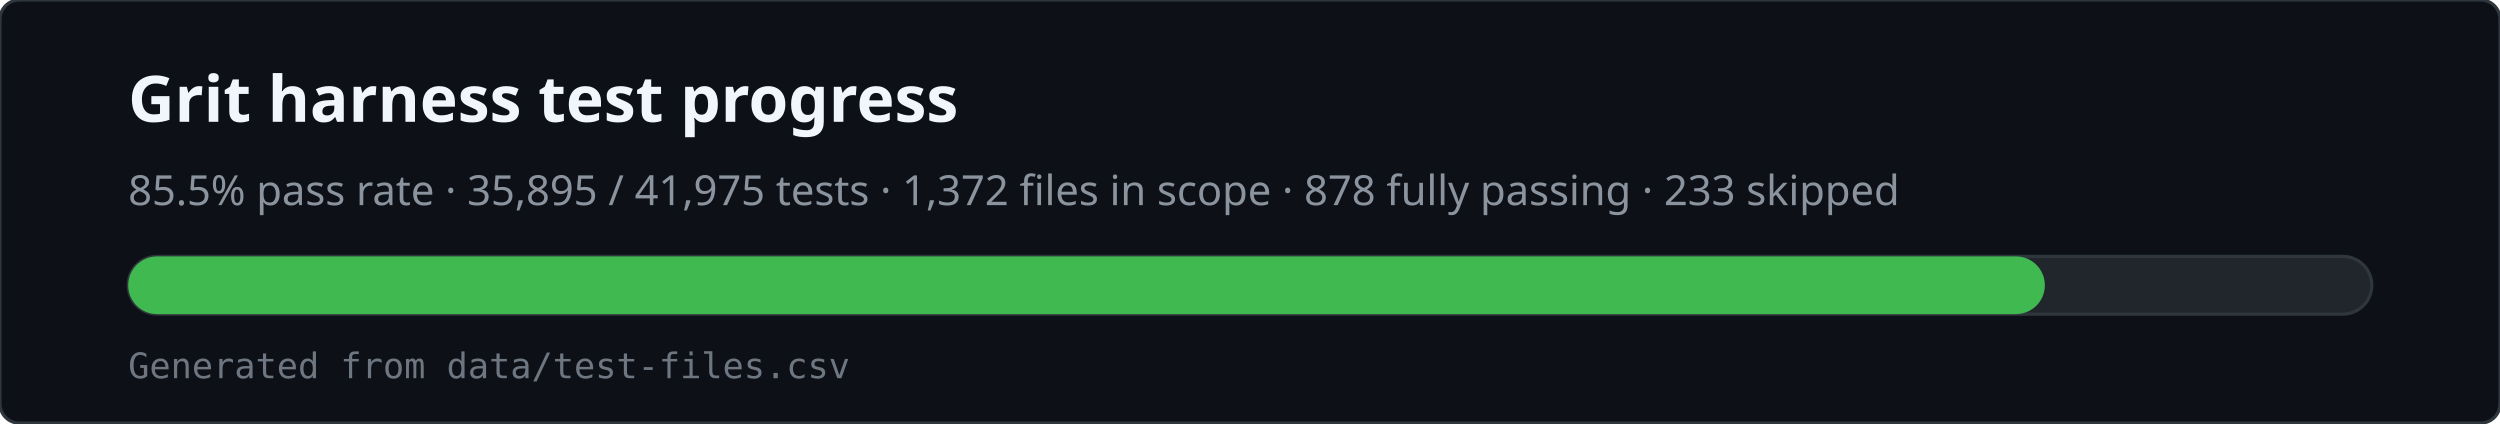
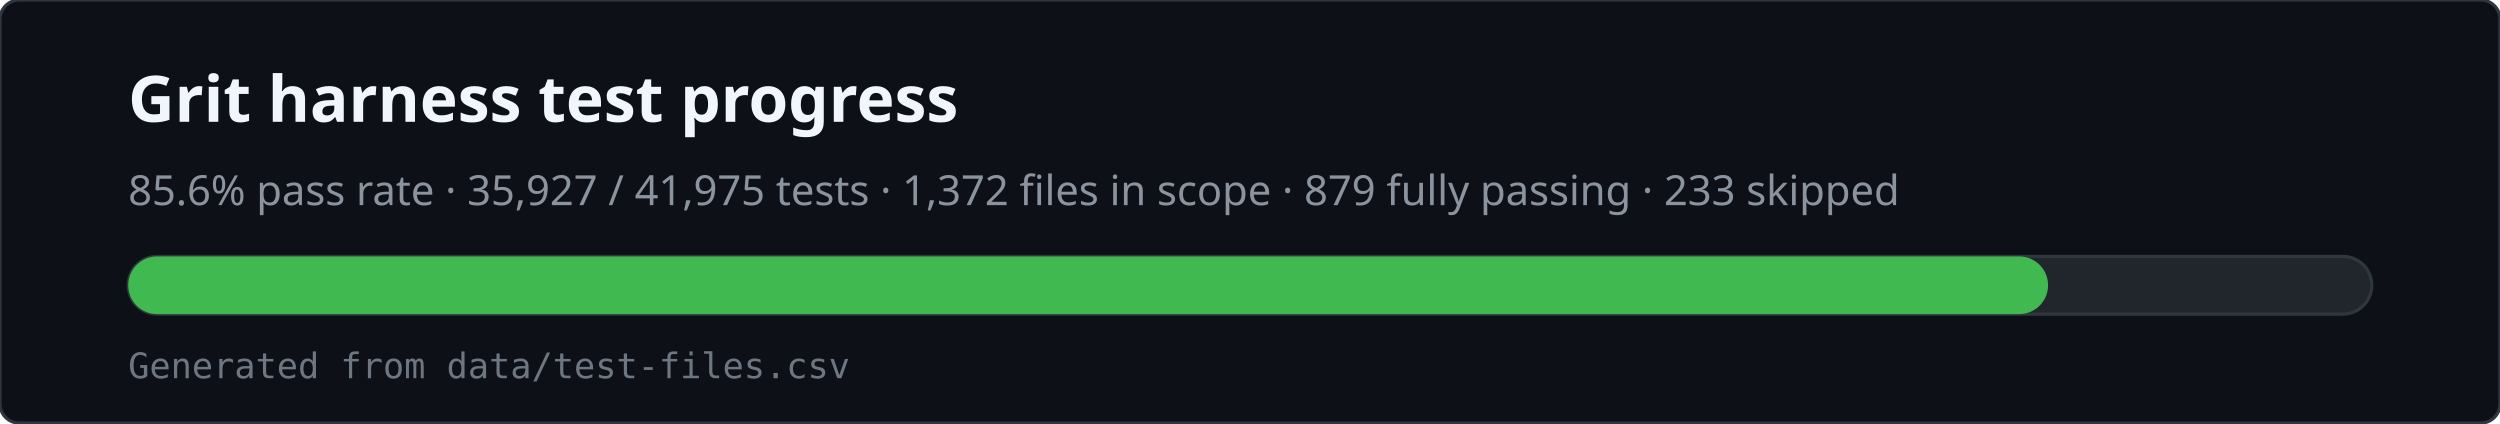
<svg xmlns="http://www.w3.org/2000/svg" viewBox="0 0 780 132" width="780" height="132" role="img" aria-labelledby="svg-title svg-desc">
  <rect x="0" y="0" width="780" height="132" rx="6" fill="#0d1117" stroke="#30363d" />
  <text x="40" y="38" fill="#f0f6fc" font-family="ui-sans-serif,system-ui,sans-serif" font-size="20" font-weight="600">Grit harness test progress</text>
-   <text x="40" y="64" fill="#8b949e" font-family="ui-sans-serif,system-ui,sans-serif" font-size="13">85.5% pass rate · 35,895 / 41,975 tests · 1,372 files in scope · 878 fully passing · 233 skipped</text>
+   <text x="40" y="64" fill="#8b949e" font-family="ui-sans-serif,system-ui,sans-serif" font-size="13">85.6% pass rate · 35,927 / 41,975 tests · 1,372 files in scope · 879 fully passing · 233 skipped</text>
  <rect x="40" y="80" width="700" height="18" rx="9" fill="#21262d" stroke="#30363d" />
-   <rect x="40" y="80" width="598" height="18" rx="9" fill="#3fb950" />
+   <rect x="40" y="80" width="599" height="18" rx="9" fill="#3fb950" />
  <text x="40" y="118" fill="#6e7681" font-family="ui-monospace,monospace" font-size="11">Generated from data/test-files.csv</text>
</svg>
